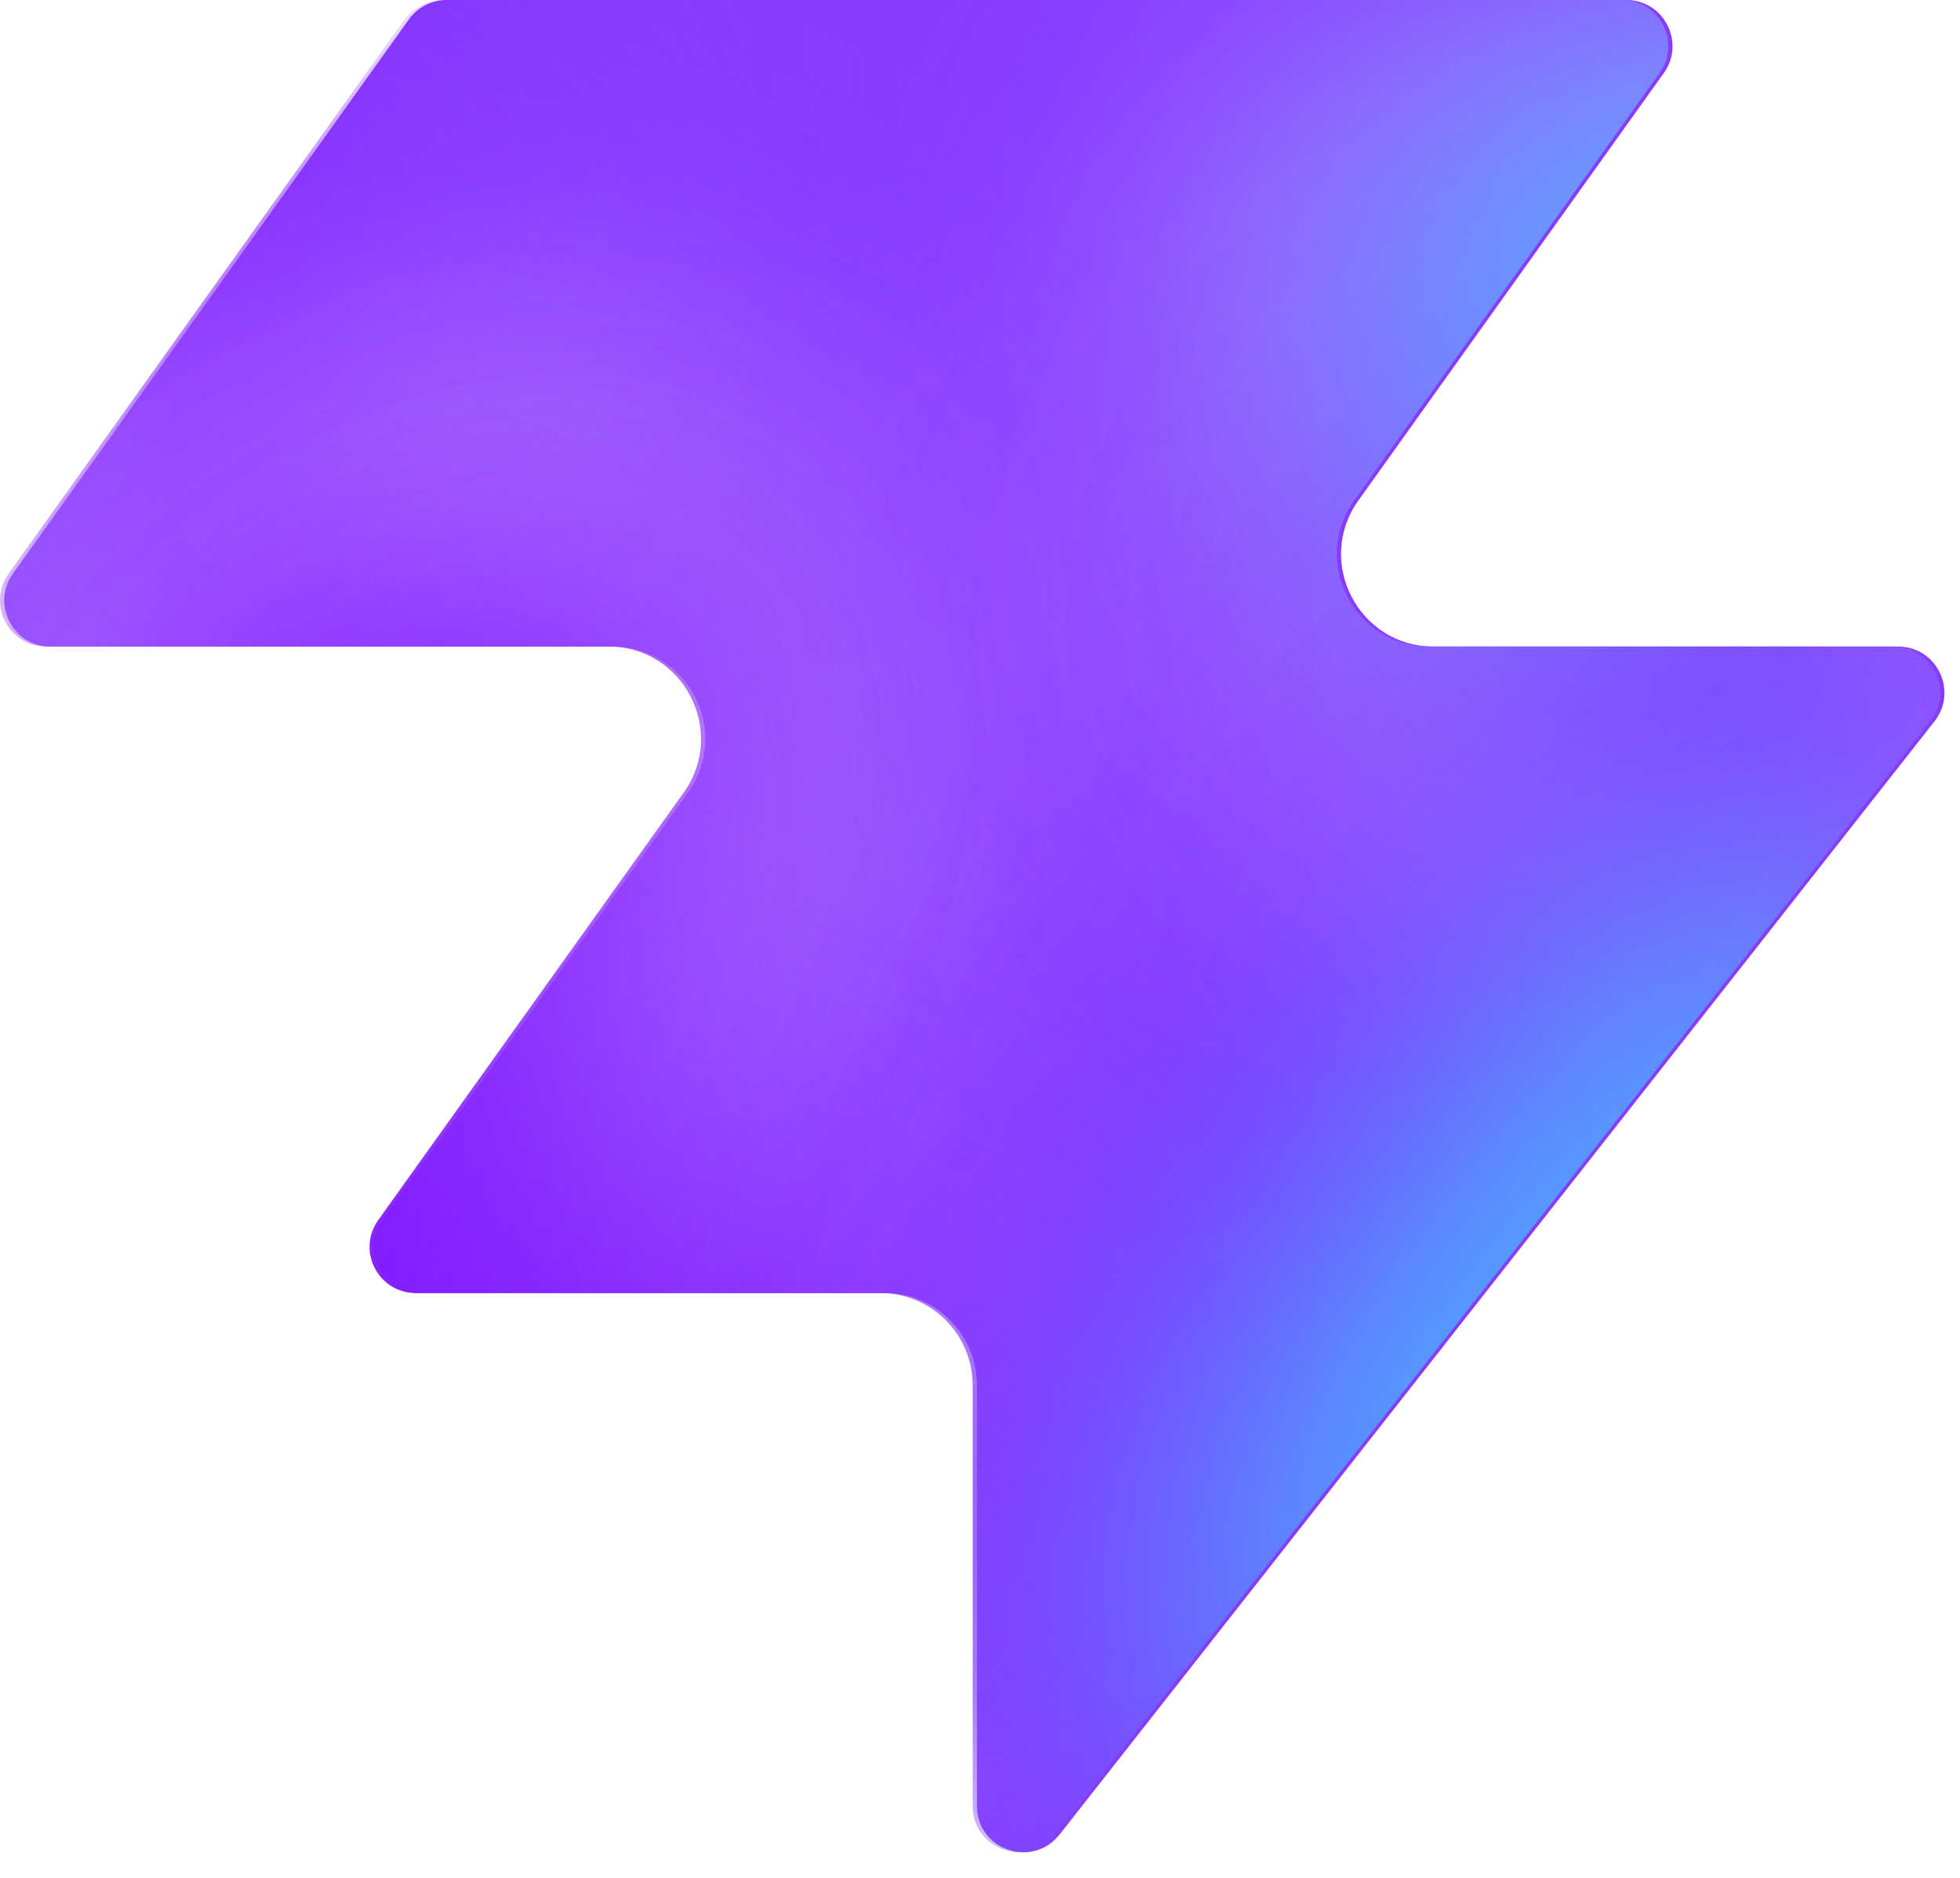
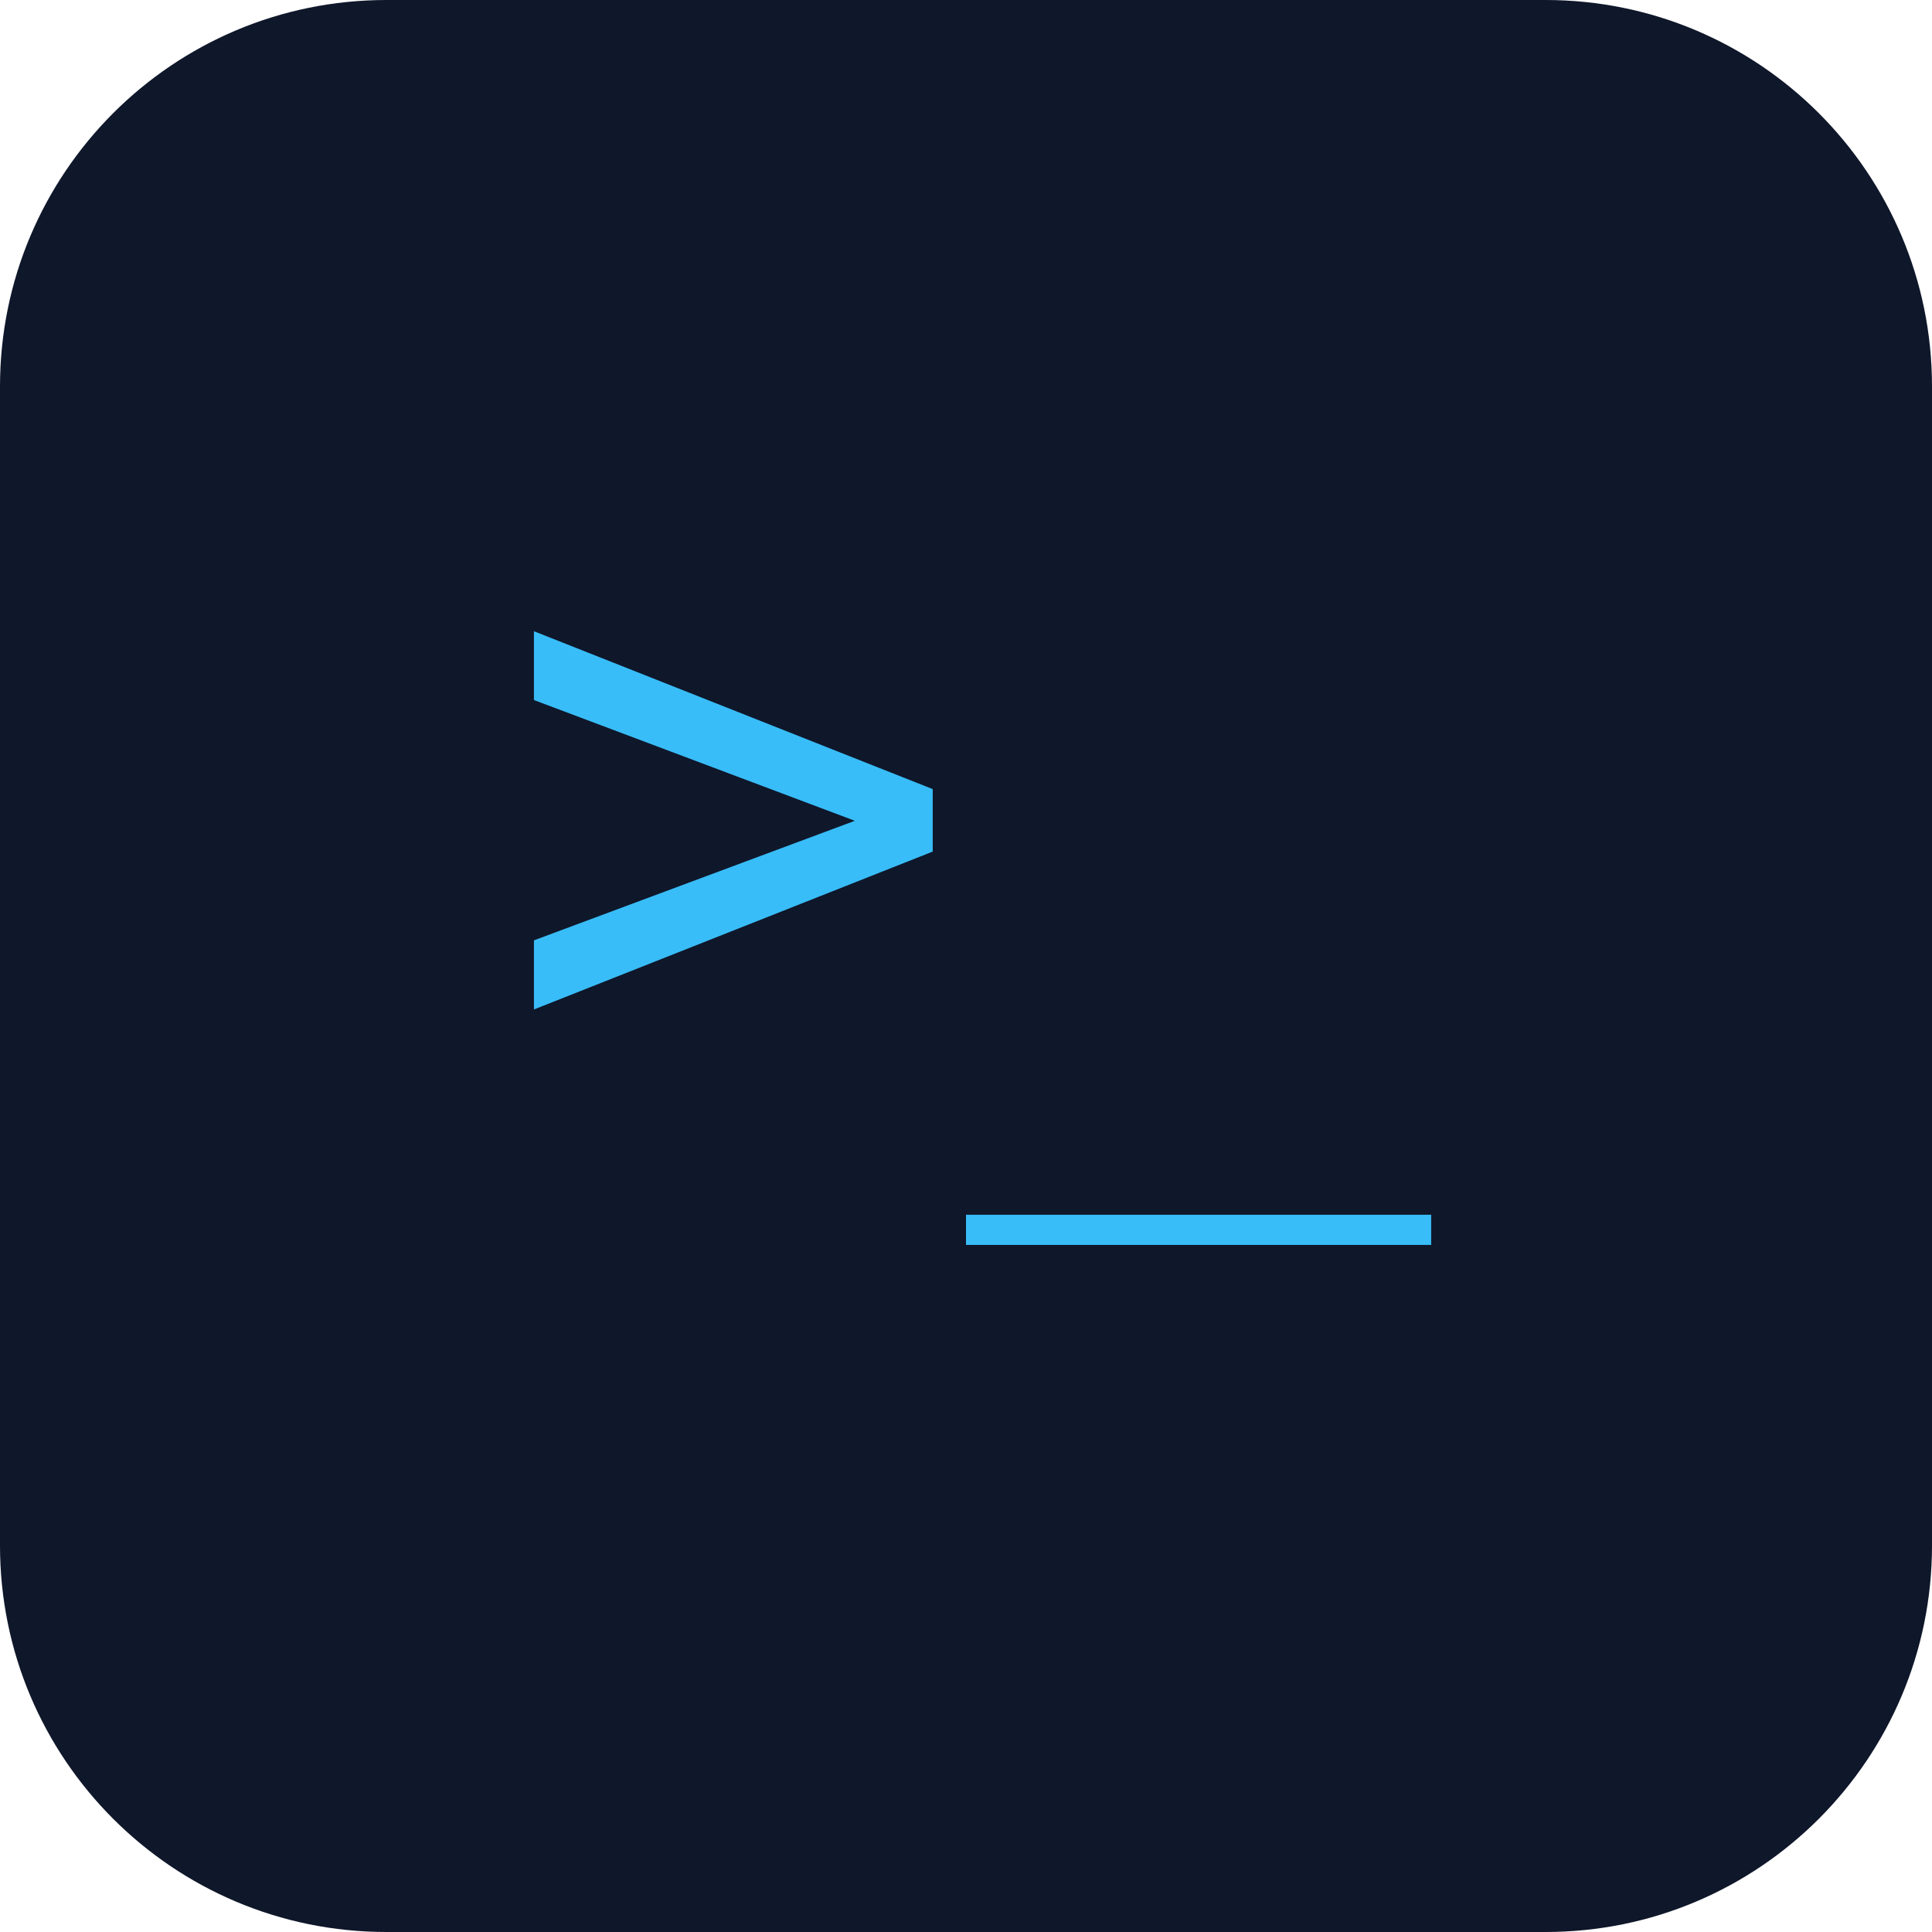
- <svg xmlns="http://www.w3.org/2000/svg" width="48" height="46" fill="none" viewBox="0 0 48 46">
-   <path fill="#863bff" d="M25.946 44.938c-.664.845-2.021.375-2.021-.698V33.937a2.26 2.26 0 0 0-2.262-2.262H10.287c-.92 0-1.456-1.04-.92-1.788l7.48-10.471c1.07-1.497 0-3.578-1.842-3.578H1.237c-.92 0-1.456-1.04-.92-1.788L10.013.474c.214-.297.556-.474.92-.474h28.894c.92 0 1.456 1.04.92 1.788l-7.48 10.471c-1.07 1.498 0 3.579 1.842 3.579h11.377c.943 0 1.473 1.088.89 1.83L25.947 44.94z" style="fill:#863bff;fill:color(display-p3 .525 .23 1);fill-opacity:1" />
-   <mask id="a" width="48" height="46" x="0" y="0" maskUnits="userSpaceOnUse" style="mask-type:alpha">
-     <path fill="#000" d="M25.842 44.938c-.664.844-2.021.375-2.021-.698V33.937a2.26 2.26 0 0 0-2.262-2.262H10.183c-.92 0-1.456-1.04-.92-1.788l7.48-10.471c1.07-1.498 0-3.579-1.842-3.579H1.133c-.92 0-1.456-1.04-.92-1.787L9.91.473c.214-.297.556-.474.92-.474h28.894c.92 0 1.456 1.04.92 1.788l-7.48 10.471c-1.07 1.498 0 3.578 1.842 3.578h11.377c.943 0 1.473 1.088.89 1.832L25.843 44.94z" style="fill:#000;fill-opacity:1" />
-   </mask>
-   <g mask="url(#a)">
-     <g filter="url(#b)">
-       <ellipse cx="5.508" cy="14.704" fill="#ede6ff" rx="5.508" ry="14.704" style="fill:#ede6ff;fill:color(display-p3 .927 .903 1);fill-opacity:1" transform="matrix(.00324 1 1 -.00324 -4.47 31.516)" />
-     </g>
-     <g filter="url(#c)">
-       <ellipse cx="10.399" cy="29.851" fill="#ede6ff" rx="10.399" ry="29.851" style="fill:#ede6ff;fill:color(display-p3 .927 .903 1);fill-opacity:1" transform="matrix(.00324 1 1 -.00324 -39.328 7.883)" />
-     </g>
-     <g filter="url(#d)">
-       <ellipse cx="5.508" cy="30.487" fill="#7e14ff" rx="5.508" ry="30.487" style="fill:#7e14ff;fill:color(display-p3 .492 .077 1);fill-opacity:1" transform="rotate(89.814 -25.913 -14.639)scale(1 -1)" />
-     </g>
-     <g filter="url(#e)">
-       <ellipse cx="5.508" cy="30.599" fill="#7e14ff" rx="5.508" ry="30.599" style="fill:#7e14ff;fill:color(display-p3 .492 .077 1);fill-opacity:1" transform="rotate(89.814 -32.644 -3.334)scale(1 -1)" />
-     </g>
-     <g filter="url(#f)">
-       <ellipse cx="5.508" cy="30.599" fill="#7e14ff" rx="5.508" ry="30.599" style="fill:#7e14ff;fill:color(display-p3 .492 .077 1);fill-opacity:1" transform="matrix(.00324 1 1 -.00324 -34.34 30.47)" />
-     </g>
-     <g filter="url(#g)">
-       <ellipse cx="14.072" cy="22.078" fill="#ede6ff" rx="14.072" ry="22.078" style="fill:#ede6ff;fill:color(display-p3 .927 .903 1);fill-opacity:1" transform="rotate(93.35 24.506 48.493)scale(-1 1)" />
-     </g>
-     <g filter="url(#h)">
-       <ellipse cx="3.47" cy="21.501" fill="#7e14ff" rx="3.47" ry="21.501" style="fill:#7e14ff;fill:color(display-p3 .492 .077 1);fill-opacity:1" transform="rotate(89.009 28.708 47.59)scale(-1 1)" />
-     </g>
-     <g filter="url(#i)">
-       <ellipse cx="3.47" cy="21.501" fill="#7e14ff" rx="3.47" ry="21.501" style="fill:#7e14ff;fill:color(display-p3 .492 .077 1);fill-opacity:1" transform="rotate(89.009 28.708 47.59)scale(-1 1)" />
-     </g>
-     <g filter="url(#j)">
-       <ellipse cx=".387" cy="8.972" fill="#7e14ff" rx="4.407" ry="29.108" style="fill:#7e14ff;fill:color(display-p3 .492 .077 1);fill-opacity:1" transform="rotate(39.51 .387 8.972)" />
-     </g>
-     <g filter="url(#k)">
-       <ellipse cx="47.523" cy="-6.092" fill="#7e14ff" rx="4.407" ry="29.108" style="fill:#7e14ff;fill:color(display-p3 .492 .077 1);fill-opacity:1" transform="rotate(37.892 47.523 -6.092)" />
-     </g>
-     <g filter="url(#l)">
-       <ellipse cx="41.412" cy="6.333" fill="#47bfff" rx="5.971" ry="9.665" style="fill:#47bfff;fill:color(display-p3 .28 .748 1);fill-opacity:1" transform="rotate(37.892 41.412 6.333)" />
-     </g>
-     <g filter="url(#m)">
-       <ellipse cx="-1.879" cy="38.332" fill="#7e14ff" rx="4.407" ry="29.108" style="fill:#7e14ff;fill:color(display-p3 .492 .077 1);fill-opacity:1" transform="rotate(37.892 -1.88 38.332)" />
-     </g>
-     <g filter="url(#n)">
-       <ellipse cx="-1.879" cy="38.332" fill="#7e14ff" rx="4.407" ry="29.108" style="fill:#7e14ff;fill:color(display-p3 .492 .077 1);fill-opacity:1" transform="rotate(37.892 -1.88 38.332)" />
-     </g>
-     <g filter="url(#o)">
-       <ellipse cx="35.651" cy="29.907" fill="#7e14ff" rx="4.407" ry="29.108" style="fill:#7e14ff;fill:color(display-p3 .492 .077 1);fill-opacity:1" transform="rotate(37.892 35.651 29.907)" />
-     </g>
-     <g filter="url(#p)">
-       <ellipse cx="38.418" cy="32.4" fill="#47bfff" rx="5.971" ry="15.297" style="fill:#47bfff;fill:color(display-p3 .28 .748 1);fill-opacity:1" transform="rotate(37.892 38.418 32.4)" />
-     </g>
-   </g>
-   <defs>
-     <filter id="b" width="60.045" height="41.654" x="-19.77" y="16.149" color-interpolation-filters="sRGB" filterUnits="userSpaceOnUse">
-       <feFlood flood-opacity="0" result="BackgroundImageFix" />
-       <feBlend in="SourceGraphic" in2="BackgroundImageFix" result="shape" />
-       <feGaussianBlur result="effect1_foregroundBlur_2002_17158" stdDeviation="7.659" />
-     </filter>
-     <filter id="c" width="90.34" height="51.437" x="-54.613" y="-7.533" color-interpolation-filters="sRGB" filterUnits="userSpaceOnUse">
-       <feFlood flood-opacity="0" result="BackgroundImageFix" />
-       <feBlend in="SourceGraphic" in2="BackgroundImageFix" result="shape" />
-       <feGaussianBlur result="effect1_foregroundBlur_2002_17158" stdDeviation="7.659" />
-     </filter>
-     <filter id="d" width="79.355" height="29.4" x="-49.64" y="2.03" color-interpolation-filters="sRGB" filterUnits="userSpaceOnUse">
-       <feFlood flood-opacity="0" result="BackgroundImageFix" />
-       <feBlend in="SourceGraphic" in2="BackgroundImageFix" result="shape" />
-       <feGaussianBlur result="effect1_foregroundBlur_2002_17158" stdDeviation="4.596" />
-     </filter>
-     <filter id="e" width="79.579" height="29.4" x="-45.045" y="20.029" color-interpolation-filters="sRGB" filterUnits="userSpaceOnUse">
-       <feFlood flood-opacity="0" result="BackgroundImageFix" />
-       <feBlend in="SourceGraphic" in2="BackgroundImageFix" result="shape" />
-       <feGaussianBlur result="effect1_foregroundBlur_2002_17158" stdDeviation="4.596" />
-     </filter>
-     <filter id="f" width="79.579" height="29.4" x="-43.513" y="21.178" color-interpolation-filters="sRGB" filterUnits="userSpaceOnUse">
-       <feFlood flood-opacity="0" result="BackgroundImageFix" />
-       <feBlend in="SourceGraphic" in2="BackgroundImageFix" result="shape" />
-       <feGaussianBlur result="effect1_foregroundBlur_2002_17158" stdDeviation="4.596" />
-     </filter>
-     <filter id="g" width="74.749" height="58.852" x="15.756" y="-17.901" color-interpolation-filters="sRGB" filterUnits="userSpaceOnUse">
-       <feFlood flood-opacity="0" result="BackgroundImageFix" />
-       <feBlend in="SourceGraphic" in2="BackgroundImageFix" result="shape" />
-       <feGaussianBlur result="effect1_foregroundBlur_2002_17158" stdDeviation="7.659" />
-     </filter>
-     <filter id="h" width="61.377" height="25.362" x="23.548" y="2.284" color-interpolation-filters="sRGB" filterUnits="userSpaceOnUse">
-       <feFlood flood-opacity="0" result="BackgroundImageFix" />
-       <feBlend in="SourceGraphic" in2="BackgroundImageFix" result="shape" />
-       <feGaussianBlur result="effect1_foregroundBlur_2002_17158" stdDeviation="4.596" />
-     </filter>
-     <filter id="i" width="61.377" height="25.362" x="23.548" y="2.284" color-interpolation-filters="sRGB" filterUnits="userSpaceOnUse">
-       <feFlood flood-opacity="0" result="BackgroundImageFix" />
-       <feBlend in="SourceGraphic" in2="BackgroundImageFix" result="shape" />
-       <feGaussianBlur result="effect1_foregroundBlur_2002_17158" stdDeviation="4.596" />
-     </filter>
-     <filter id="j" width="56.045" height="63.649" x="-27.636" y="-22.853" color-interpolation-filters="sRGB" filterUnits="userSpaceOnUse">
-       <feFlood flood-opacity="0" result="BackgroundImageFix" />
-       <feBlend in="SourceGraphic" in2="BackgroundImageFix" result="shape" />
-       <feGaussianBlur result="effect1_foregroundBlur_2002_17158" stdDeviation="4.596" />
-     </filter>
-     <filter id="k" width="54.814" height="64.646" x="20.116" y="-38.415" color-interpolation-filters="sRGB" filterUnits="userSpaceOnUse">
-       <feFlood flood-opacity="0" result="BackgroundImageFix" />
-       <feBlend in="SourceGraphic" in2="BackgroundImageFix" result="shape" />
-       <feGaussianBlur result="effect1_foregroundBlur_2002_17158" stdDeviation="4.596" />
-     </filter>
-     <filter id="l" width="33.541" height="35.313" x="24.641" y="-11.323" color-interpolation-filters="sRGB" filterUnits="userSpaceOnUse">
-       <feFlood flood-opacity="0" result="BackgroundImageFix" />
-       <feBlend in="SourceGraphic" in2="BackgroundImageFix" result="shape" />
-       <feGaussianBlur result="effect1_foregroundBlur_2002_17158" stdDeviation="4.596" />
-     </filter>
-     <filter id="m" width="54.814" height="64.646" x="-29.286" y="6.009" color-interpolation-filters="sRGB" filterUnits="userSpaceOnUse">
-       <feFlood flood-opacity="0" result="BackgroundImageFix" />
-       <feBlend in="SourceGraphic" in2="BackgroundImageFix" result="shape" />
-       <feGaussianBlur result="effect1_foregroundBlur_2002_17158" stdDeviation="4.596" />
-     </filter>
-     <filter id="n" width="54.814" height="64.646" x="-29.286" y="6.009" color-interpolation-filters="sRGB" filterUnits="userSpaceOnUse">
-       <feFlood flood-opacity="0" result="BackgroundImageFix" />
-       <feBlend in="SourceGraphic" in2="BackgroundImageFix" result="shape" />
-       <feGaussianBlur result="effect1_foregroundBlur_2002_17158" stdDeviation="4.596" />
-     </filter>
-     <filter id="o" width="54.814" height="64.646" x="8.244" y="-2.416" color-interpolation-filters="sRGB" filterUnits="userSpaceOnUse">
-       <feFlood flood-opacity="0" result="BackgroundImageFix" />
-       <feBlend in="SourceGraphic" in2="BackgroundImageFix" result="shape" />
-       <feGaussianBlur result="effect1_foregroundBlur_2002_17158" stdDeviation="4.596" />
-     </filter>
-     <filter id="p" width="39.409" height="43.623" x="18.713" y="10.588" color-interpolation-filters="sRGB" filterUnits="userSpaceOnUse">
-       <feFlood flood-opacity="0" result="BackgroundImageFix" />
-       <feBlend in="SourceGraphic" in2="BackgroundImageFix" result="shape" />
-       <feGaussianBlur result="effect1_foregroundBlur_2002_17158" stdDeviation="4.596" />
-     </filter>
-   </defs>
+ <svg xmlns="http://www.w3.org/2000/svg" viewBox="0 0 100 100">
+   <rect width="100" height="100" rx="20" fill="#0f172a" />
+   <text x="50%" y="55%" text-anchor="middle" fill="#38bdf8" font-size="40" font-family="monospace">
+     &gt;_
+   </text>
</svg>
